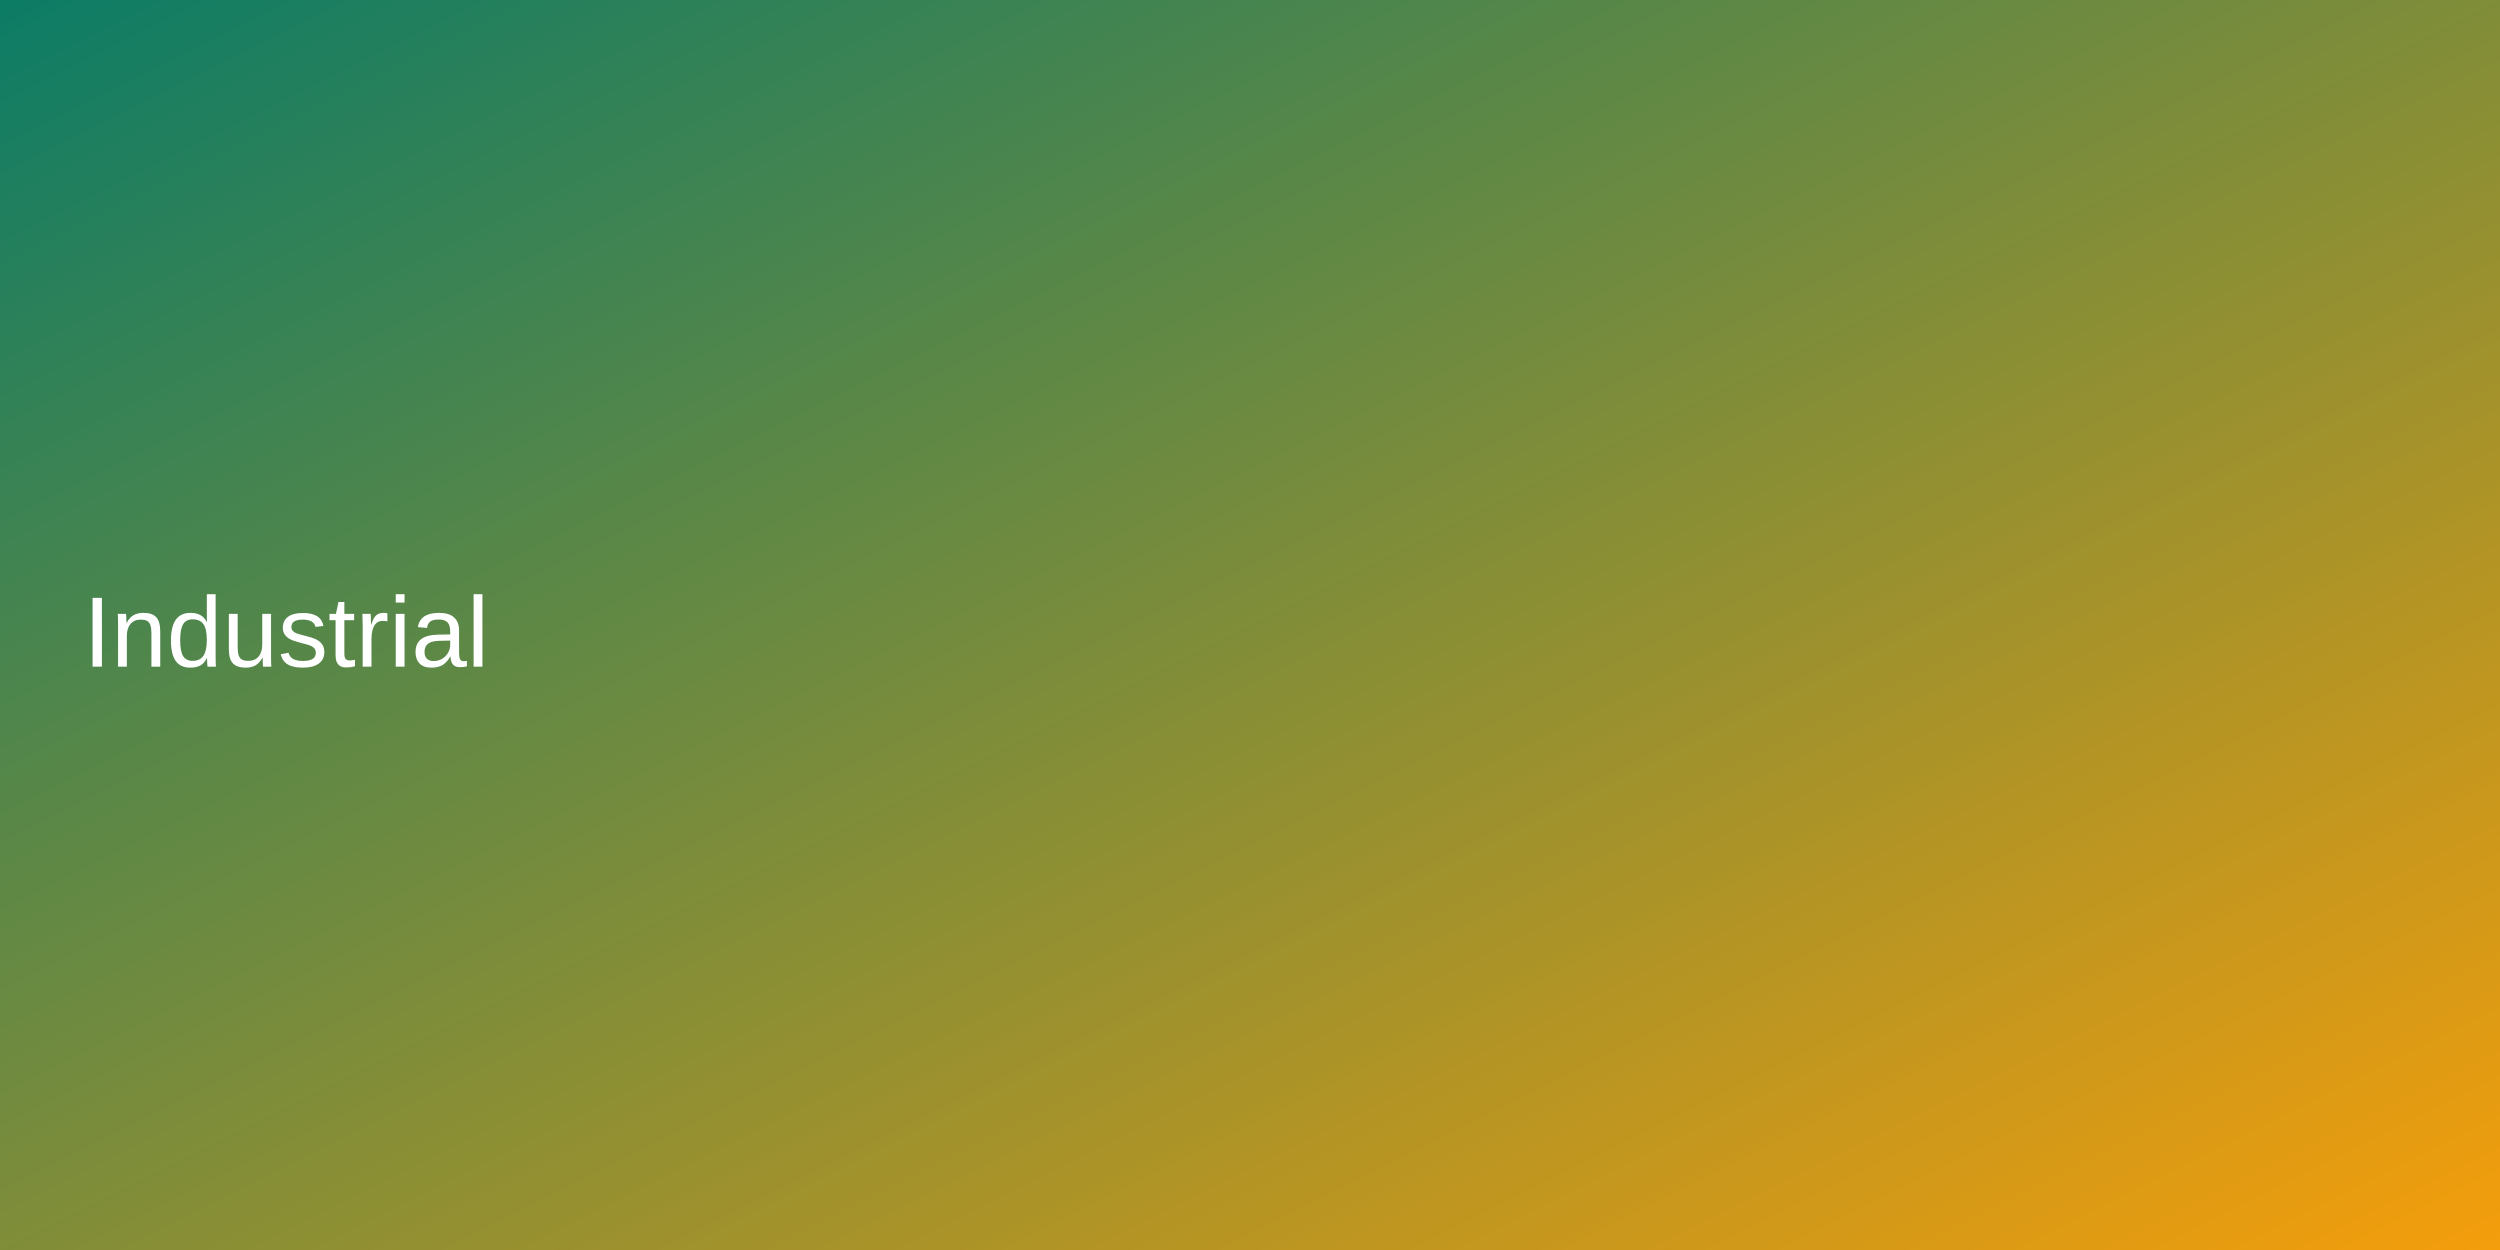
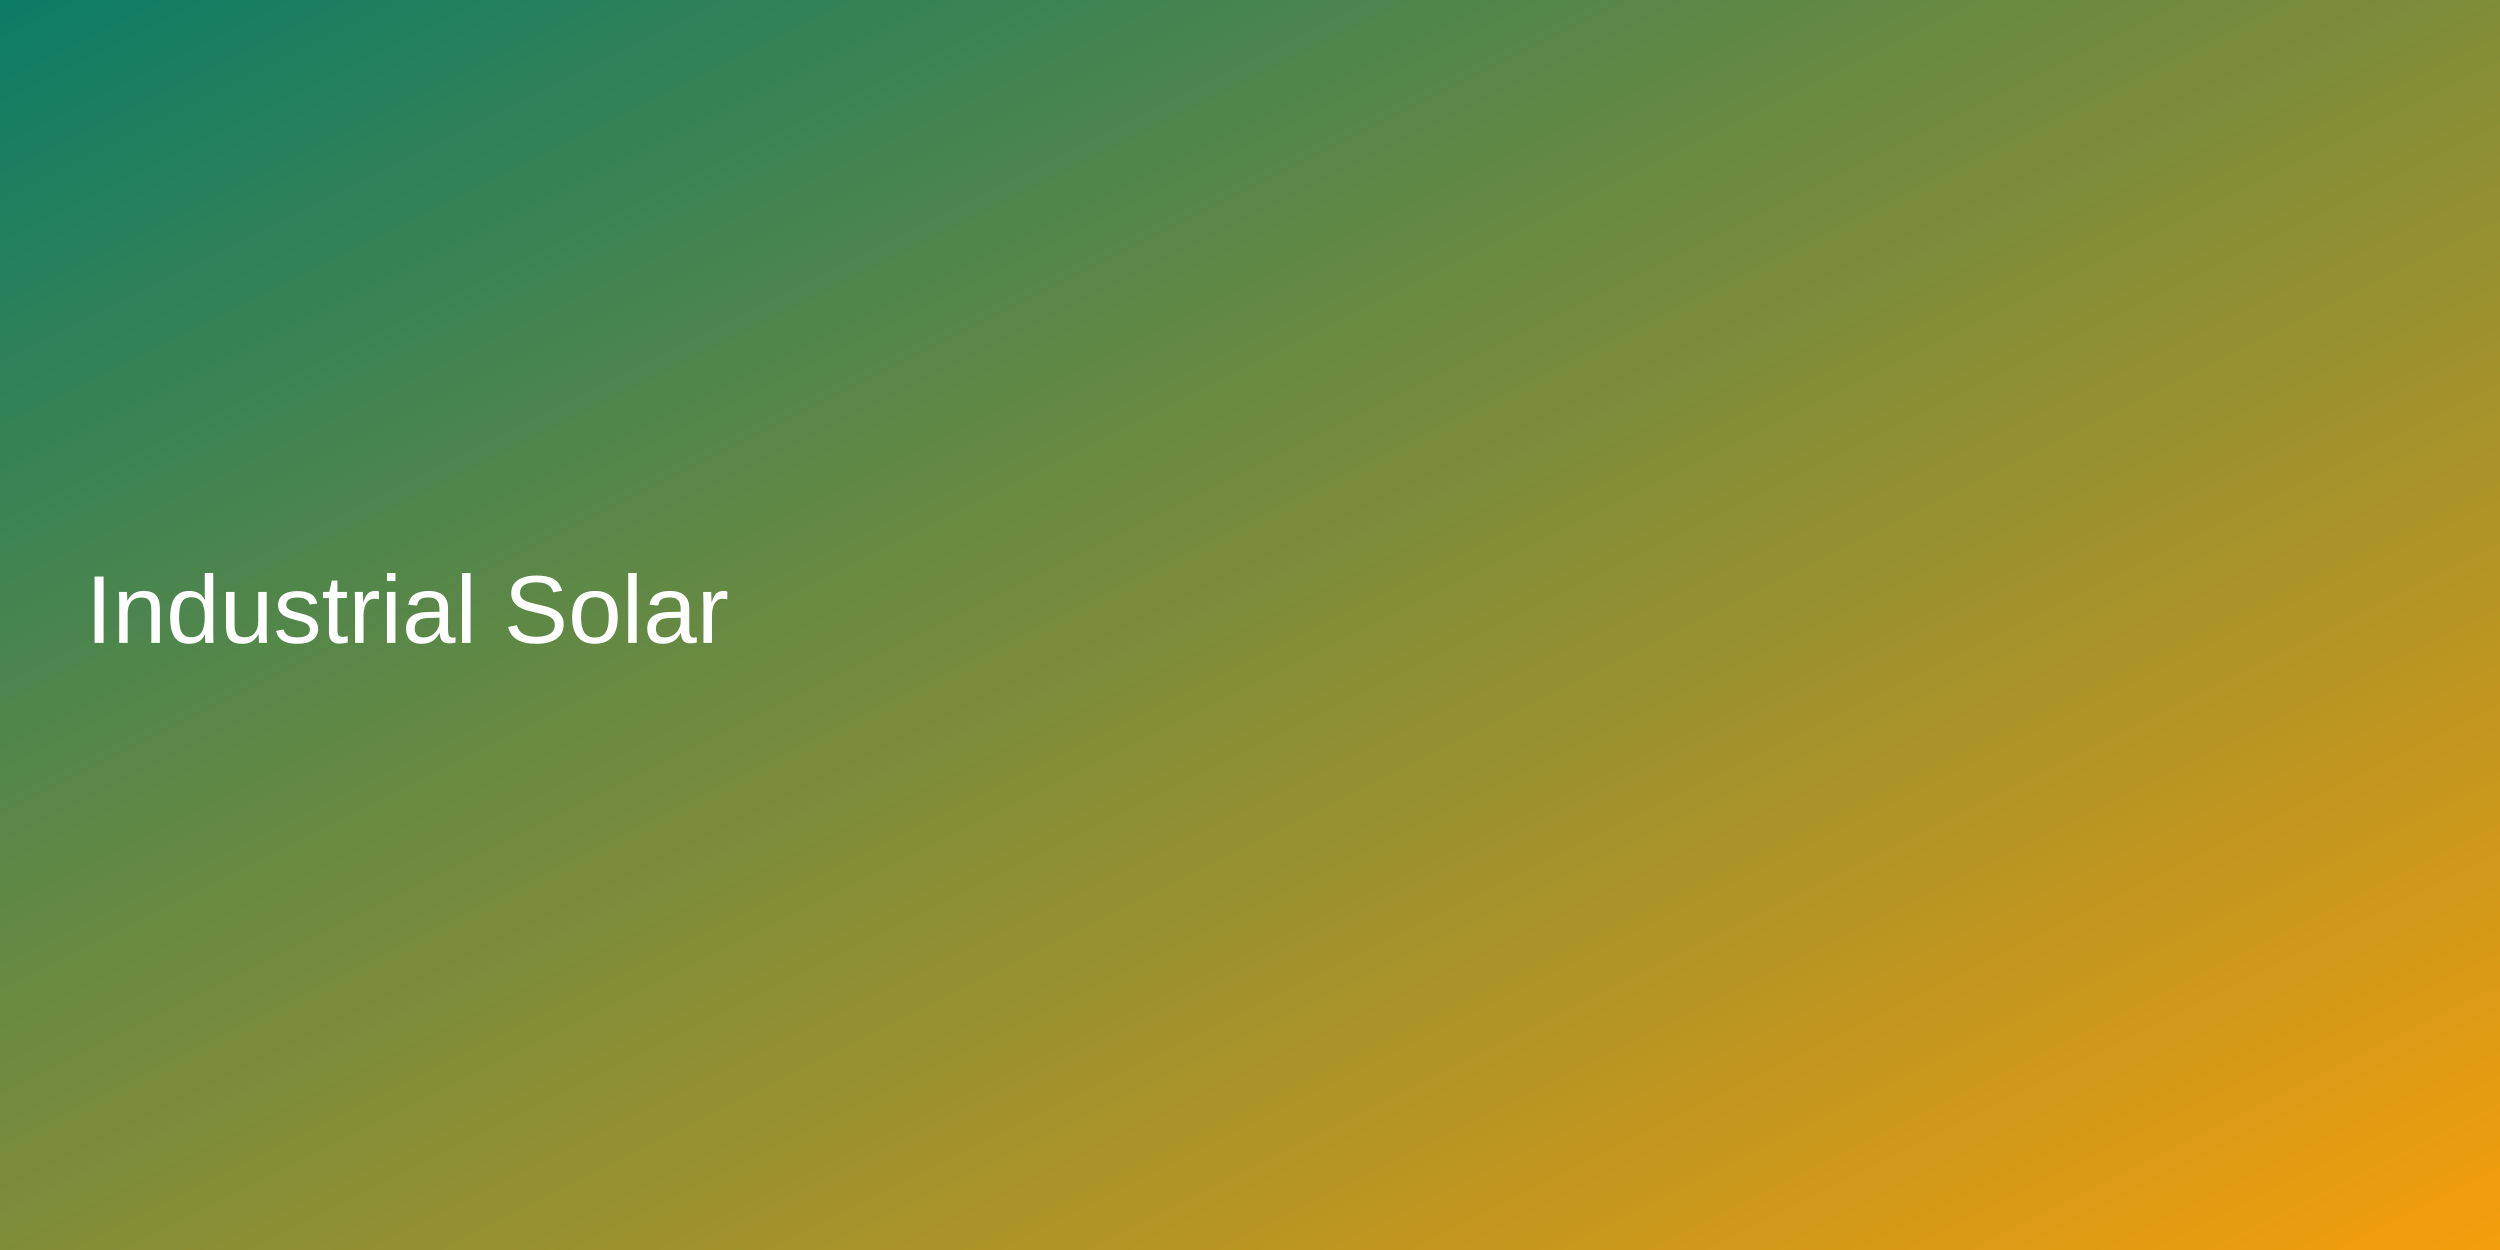
- <svg xmlns="http://www.w3.org/2000/svg" width="1200" height="600">
+ <svg xmlns="http://www.w3.org/2000/svg" width="1400" height="700">
  <defs>
    <linearGradient id="g" x1="0" y1="0" x2="1" y2="1">
      <stop offset="0%" stop-color="#0B7C66" />
      <stop offset="100%" stop-color="#F59E0B" />
    </linearGradient>
  </defs>
  <rect width="100%" height="100%" fill="url(#g)" />
-   <text x="40" y="320" fill="white" font-size="48" font-family="Arial">Industrial</text>
+   <text x="48" y="360" fill="white" font-size="54" font-family="Arial">Industrial Solar</text>
</svg>
